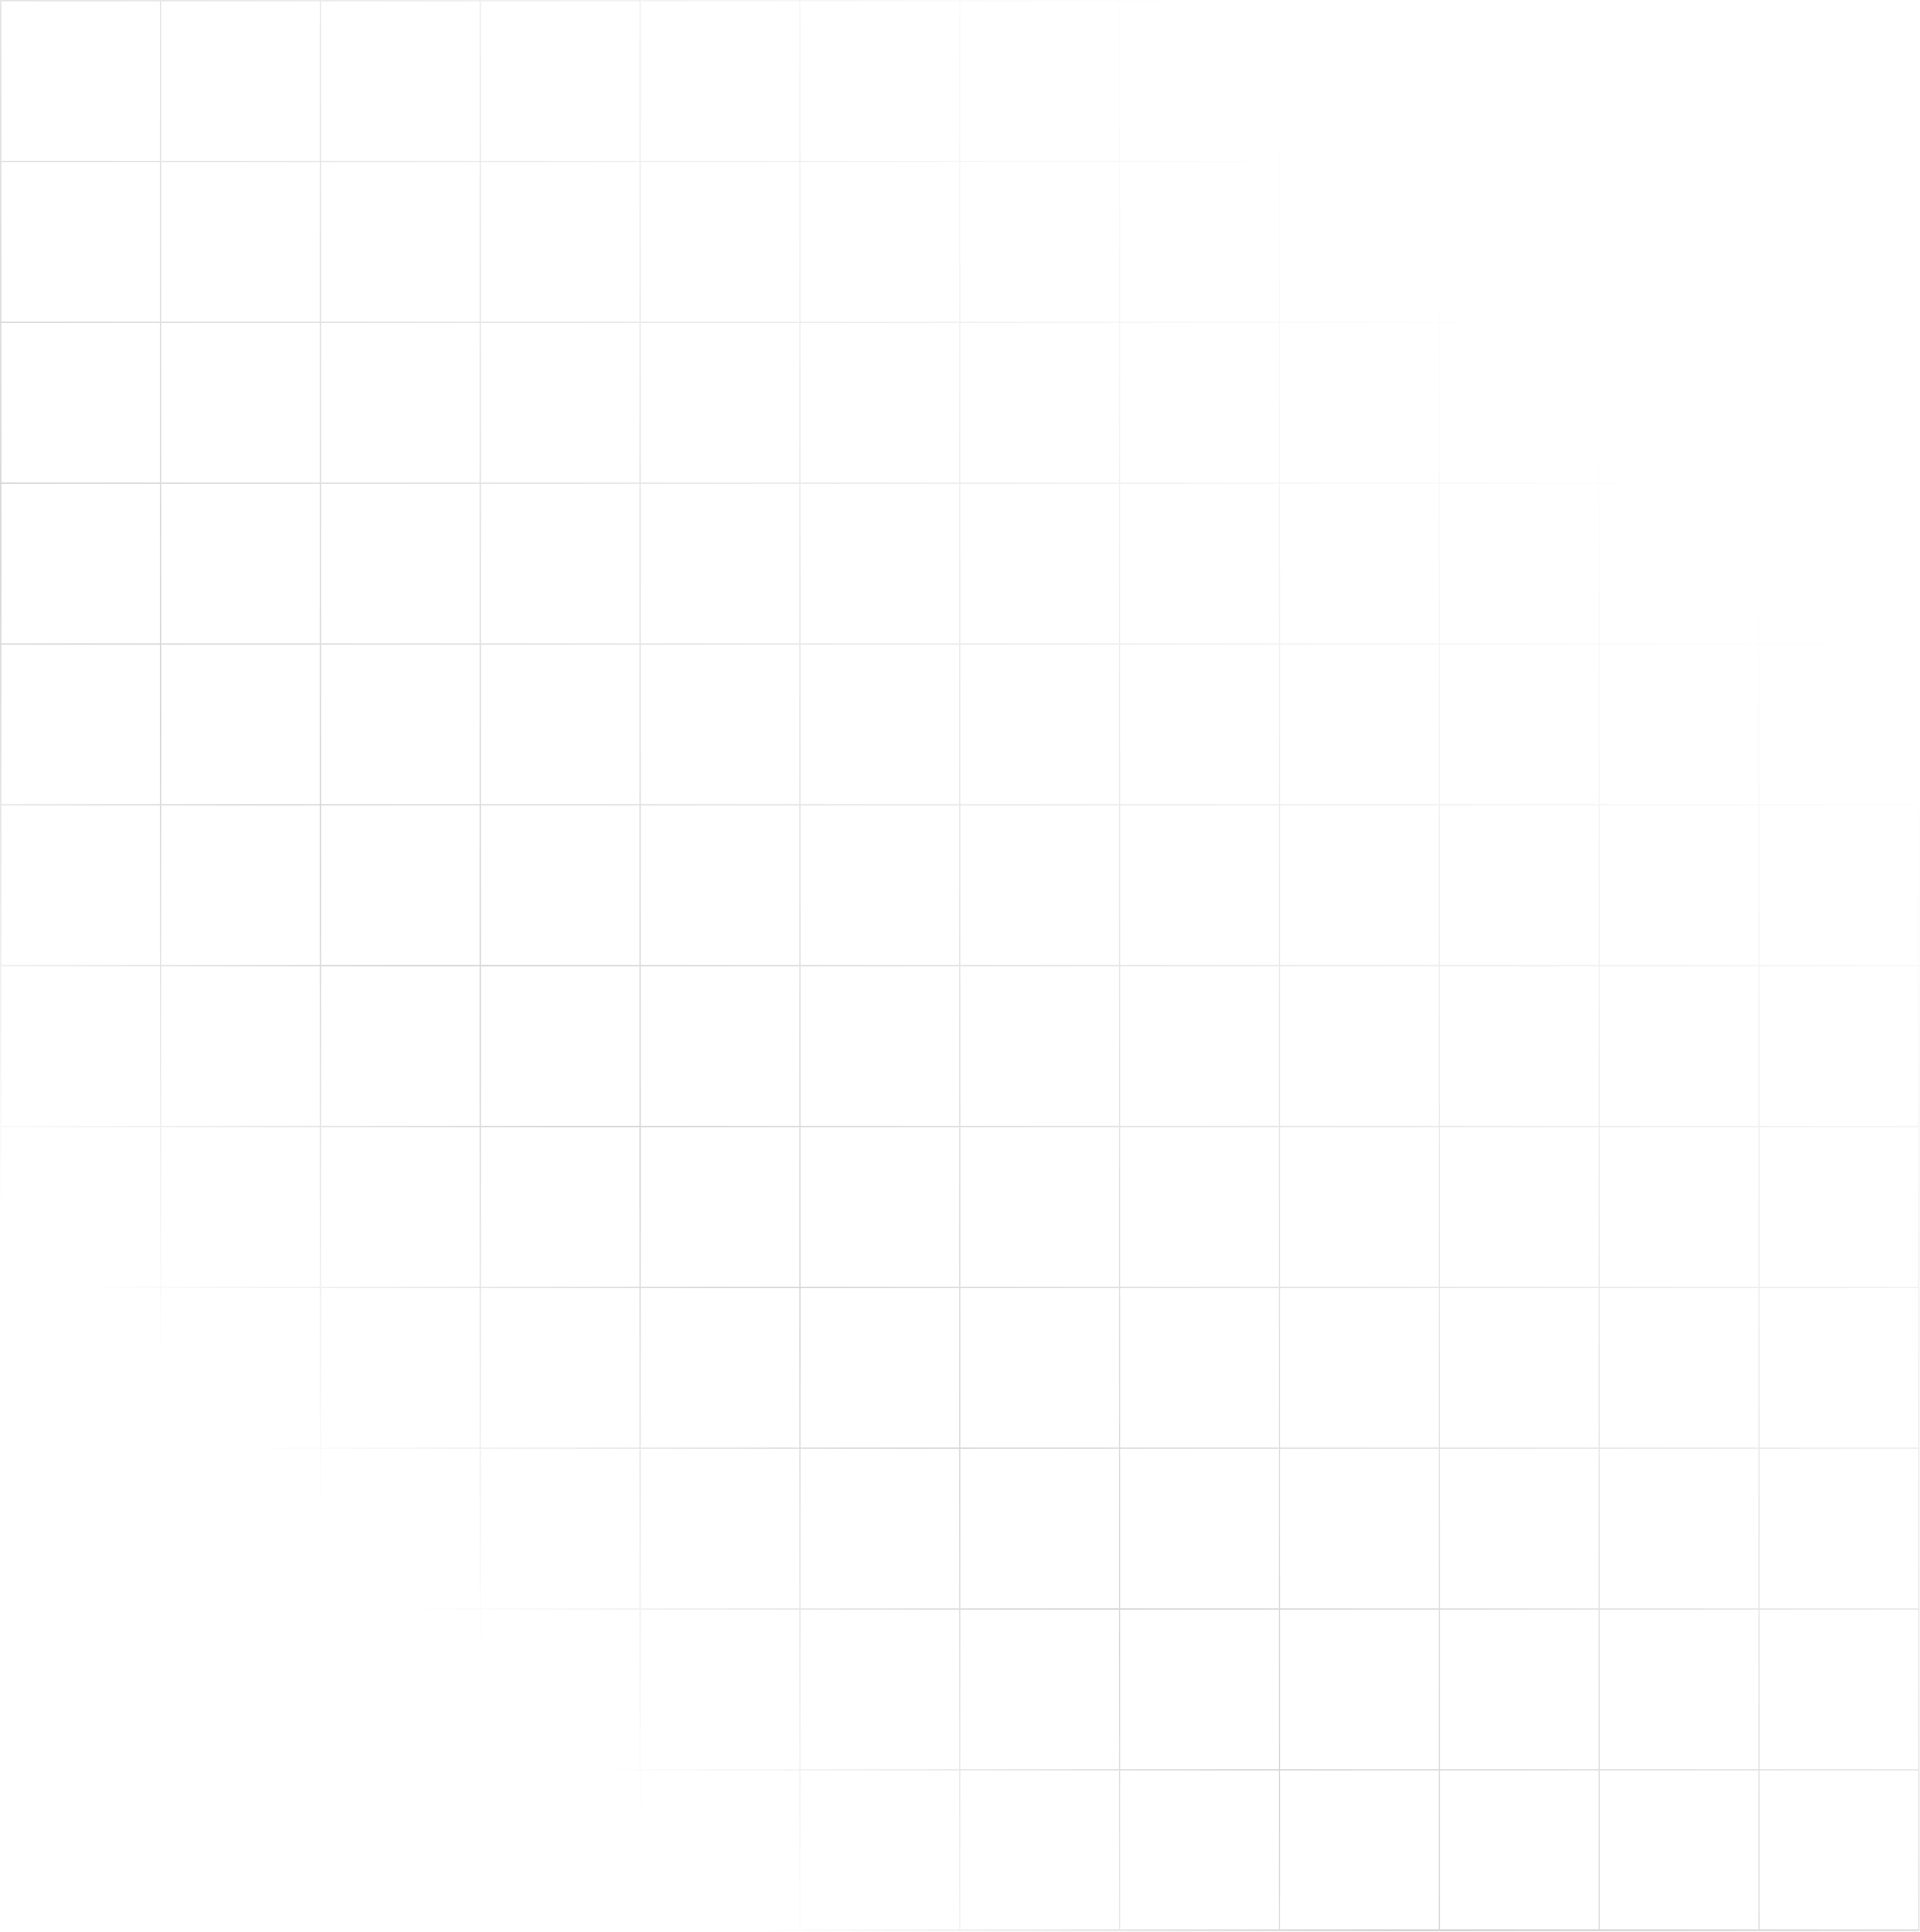
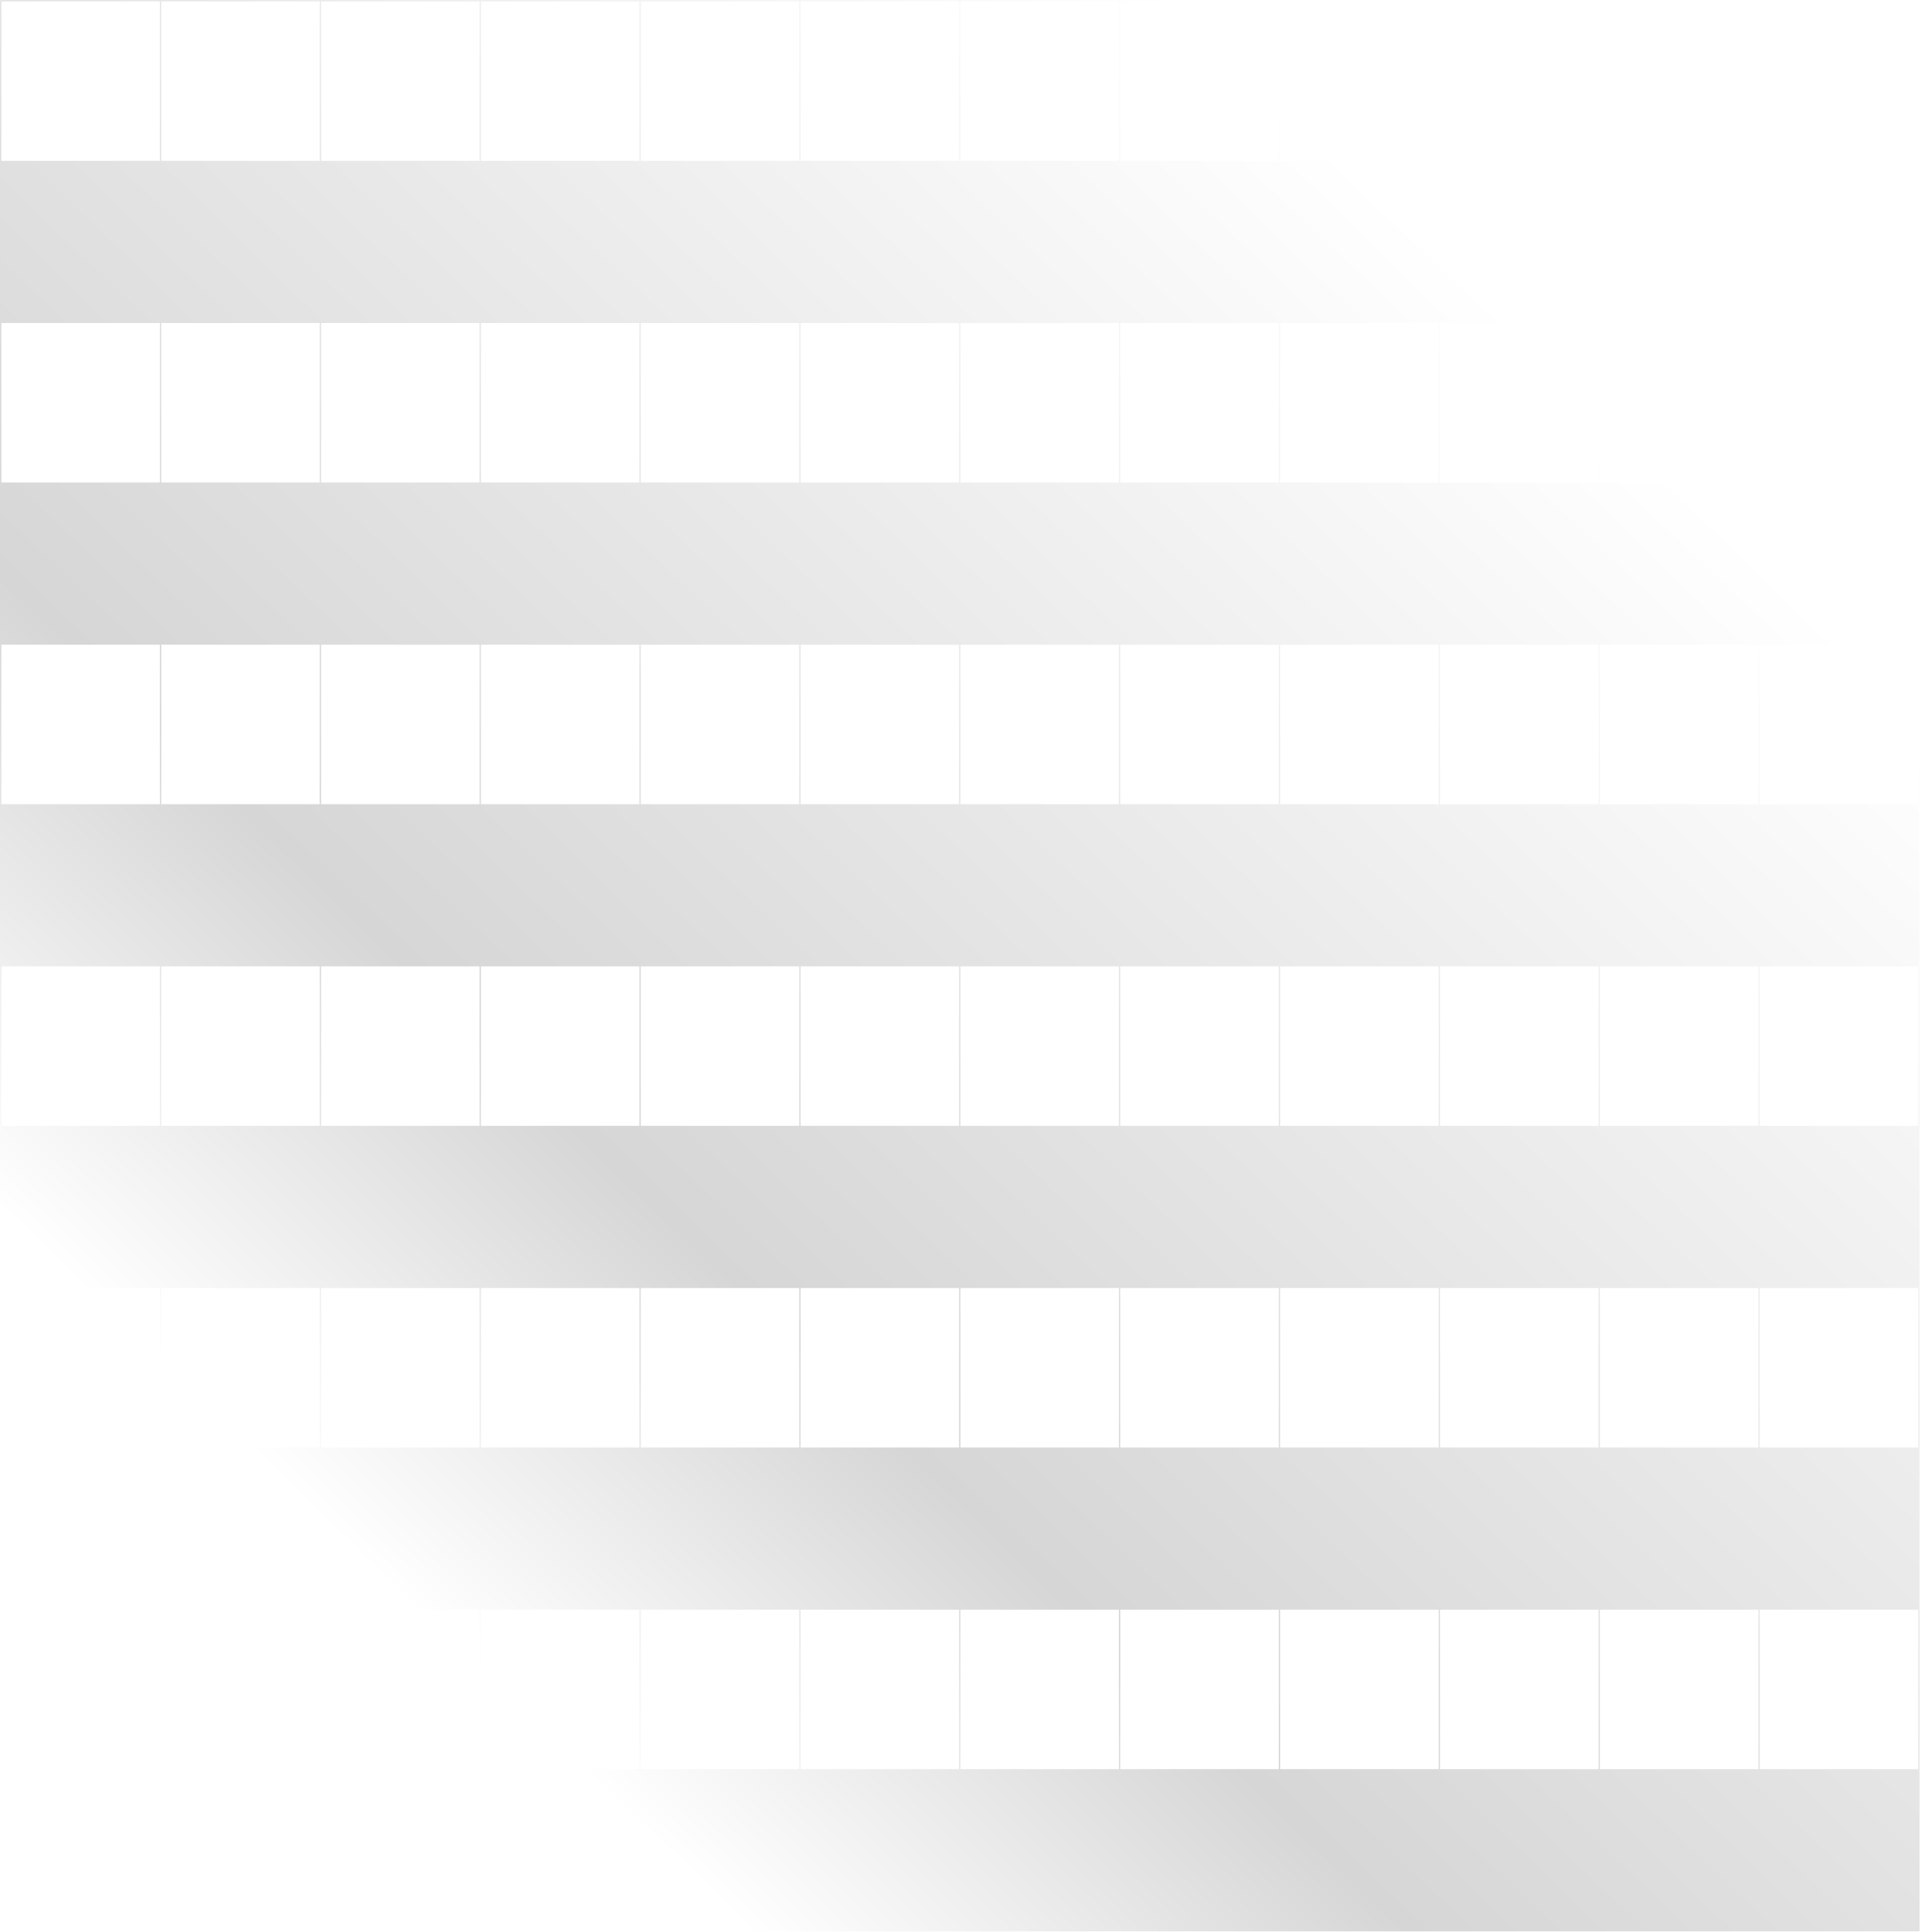
<svg xmlns="http://www.w3.org/2000/svg" width="1920" height="1932" viewBox="0 0 1920 1932" fill="none">
-   <path fill-rule="evenodd" clip-rule="evenodd" d="M0.001 0.685C0.001 0.307 0.308 0 0.686 0H1919.32C1919.69 0 1920 0.307 1920 0.685L1920 0.697L1920 0.719V161.485C1920 161.497 1920 161.508 1920 161.52C1920 161.531 1920 161.543 1920 161.554V322.314C1920 322.325 1920 322.337 1920 322.348C1920 322.36 1920 322.371 1920 322.383V483.151C1920 483.163 1920 483.174 1920 483.186C1920 483.198 1920 483.209 1920 483.22V643.977C1920 643.989 1920 644 1920 644.012C1920 644.023 1920 644.035 1920 644.046V804.815C1920 804.826 1920 804.838 1920 804.849C1920 804.861 1920 804.872 1920 804.884V965.641C1920 965.652 1920 965.664 1920 965.675L1920 965.687L1920 965.71V1126.48L1920 1126.49L1920 1126.51C1920 1126.52 1920 1126.54 1920 1126.55V1287.31C1920 1287.32 1920 1287.33 1920 1287.34C1920 1287.35 1920 1287.36 1920 1287.38V1448.14L1920 1448.16L1920 1448.18C1920 1448.19 1920 1448.2 1920 1448.21V1608.98C1920 1608.99 1920 1609 1920 1609.01C1920 1609.02 1920 1609.04 1920 1609.05V1769.8C1920 1769.82 1920 1769.83 1920 1769.84L1920 1769.86L1920 1769.87V1930.68C1920 1930.7 1920 1930.72 1920 1930.75C1919.97 1930.98 1919.83 1931.18 1919.63 1931.28C1919.54 1931.33 1919.43 1931.36 1919.31 1931.36H0.685C0.307 1931.36 0 1931.06 0 1930.68C0 1930.66 0 1930.65 0.001 1930.63V1769.86L0.001 1769.84L0.001 1769.82V1609.03L0.001 1609.01L0.001 1608.99V1448.2L0.001 1448.18L0.001 1448.16V1287.36L0.001 1287.34L0.001 1287.32V1126.53L0.001 1126.51L0.001 1126.49V965.696L0.001 965.675L0.001 965.654V804.87C0.001 804.863 0.001 804.856 0.001 804.849C0.001 804.842 0.001 804.835 0.001 804.828V644.033C0.001 644.026 0.001 644.019 0.001 644.012C0.001 644.005 0.001 643.998 0.001 643.991V483.207C0.001 483.2 0.001 483.193 0.001 483.186C0.001 483.179 0.001 483.172 0.001 483.165V322.369C0.001 322.362 0.001 322.355 0.001 322.348C0.001 322.341 0.001 322.334 0.001 322.327V161.541C0.001 161.534 0.001 161.527 0.001 161.52C0.001 161.513 0.001 161.506 0.001 161.499V0.706C0.001 0.699 0.001 0.692 0.001 0.685ZM1918.63 1770.52V1929.18H1760.11V1770.52H1918.63ZM1758.74 1770.52V1929.18H1600.23V1770.52H1758.74ZM1598.86 1770.52V1929.18H1440.34V1770.52H1598.86ZM1438.97 1770.52V1929.18H1280.45V1770.52H1438.97ZM1279.08 1770.52V1929.18H1120.57V1770.52H1279.08ZM1119.2 1770.52V1929.18H960.681V1770.52H1119.2ZM959.311 1770.52V1929.18H800.8V1770.52H959.311ZM799.43 1770.52V1929.18H640.91V1770.52H799.43ZM639.54 1770.52V1929.18H481.03V1770.52H639.54ZM479.66 1770.52V1929.18H321.14V1770.52H479.66ZM319.771 1770.52V1929.18H161.261V1770.52H319.771ZM159.891 1770.52V1929.18H1.371V1770.52H159.891ZM1.371 1769.15H159.891V1609.7H1.371V1769.15ZM161.261 1769.15H319.771V1609.7H161.261V1769.15ZM321.14 1769.15H479.66V1609.7H321.14V1769.15ZM481.03 1769.15H639.54V1609.7H481.03V1769.15ZM640.91 1769.15H799.43V1609.7H640.91V1769.15ZM800.8 1769.15H959.311V1609.7H800.8V1769.15ZM960.681 1769.15H1119.2V1609.7H960.681V1769.15ZM1120.57 1769.15H1279.08V1609.7H1120.57V1769.15ZM1280.45 1769.15H1438.97V1609.7H1280.45V1769.15ZM1440.34 1769.15H1598.86V1609.7H1440.34V1769.15ZM1600.23 1769.15H1758.74V1609.7H1600.23V1769.15ZM1760.11 1769.15H1918.63V1609.7H1760.11V1769.15ZM1918.63 1448.86V1608.33H1760.11V1448.86H1918.63ZM1758.74 1448.86V1608.33H1600.23V1448.86H1758.74ZM1598.86 1448.86V1608.33H1440.34V1448.86H1598.86ZM1438.97 1448.86V1608.33H1280.45V1448.86H1438.97ZM1279.08 1448.86V1608.33H1120.57V1448.86H1279.08ZM1119.2 1448.86V1608.33H960.681V1448.86H1119.2ZM959.311 1448.86V1608.33H800.8V1448.86H959.311ZM799.43 1448.86V1608.33H640.91V1448.86H799.43ZM639.54 1448.86V1608.33H481.03V1448.86H639.54ZM479.66 1448.86V1608.33H321.14V1448.86H479.66ZM319.771 1448.86V1608.33H161.261V1448.86H319.771ZM159.891 1448.86V1608.33H1.371V1448.86H159.891ZM1.371 1447.49H159.891V1288.03H1.371V1447.49ZM161.261 1447.49H319.771V1288.03H161.261V1447.49ZM321.14 1447.49H479.66V1288.03H321.14V1447.49ZM481.03 1447.49H639.54V1288.03H481.03V1447.49ZM640.91 1447.49H799.43V1288.03H640.91V1447.49ZM800.8 1447.49H959.311V1288.03H800.8V1447.49ZM960.681 1447.49H1119.2V1288.03H960.681V1447.49ZM1120.57 1447.49H1279.08V1288.03H1120.57V1447.49ZM1280.45 1447.49H1438.97V1288.03H1280.45V1447.49ZM1440.34 1447.49H1598.86V1288.03H1440.34V1447.49ZM1600.23 1447.49H1758.74V1288.03H1600.23V1447.49ZM1760.11 1447.49H1918.63V1288.03H1760.11V1447.49ZM1918.63 1127.2V1286.66H1760.11V1127.2H1918.63ZM1758.74 1127.2V1286.66H1600.23V1127.2H1758.74ZM1598.86 1127.2V1286.66H1440.34V1127.2H1598.86ZM1438.97 1127.2V1286.66H1280.45V1127.2H1438.97ZM1279.08 1127.2V1286.66H1120.57V1127.2H1279.08ZM1119.2 1127.2V1286.66H960.681V1127.2H1119.2ZM959.311 1127.2V1286.66H800.8V1127.2H959.311ZM799.43 1127.2V1286.66H640.91V1127.2H799.43ZM639.54 1127.2V1286.66H481.03V1127.2H639.54ZM479.66 1127.2V1286.66H321.14V1127.2H479.66ZM319.771 1127.2V1286.66H161.261V1127.2H319.771ZM159.891 1127.2V1286.66H1.371V1127.2H159.891ZM1.371 1125.83H159.891V966.36H1.371V1125.83ZM161.261 1125.83H319.771V966.36H161.261V1125.83ZM321.14 1125.83H479.66V966.36H321.14V1125.83ZM481.03 1125.83H639.54V966.36H481.03V1125.83ZM640.91 1125.83H799.43V966.36H640.91V1125.83ZM800.8 1125.83H959.311V966.36H800.8V1125.83ZM960.681 1125.83H1119.2V966.36H960.681V1125.83ZM1120.57 1125.83H1279.08V966.36H1120.57V1125.83ZM1280.45 1125.83H1438.97V966.36H1280.45V1125.83ZM1440.34 1125.83H1598.86V966.36H1440.34V1125.83ZM1600.23 1125.83H1758.74V966.36H1600.23V1125.83ZM1760.11 1125.83H1918.63V966.36H1760.11V1125.83ZM1918.63 805.534V964.99H1760.11V805.534H1918.63ZM1758.74 805.534V964.99H1600.23V805.534H1758.74ZM1598.86 805.534V964.99H1440.34V805.534H1598.86ZM1438.97 805.534V964.99H1280.45V805.534H1438.97ZM1279.08 805.534V964.99H1120.57V805.534H1279.08ZM1119.2 805.534V964.99H960.681V805.534H1119.2ZM959.311 805.534V964.99H800.8V805.534H959.311ZM799.43 805.534V964.99H640.91V805.534H799.43ZM639.54 805.534V964.99H481.03V805.534H639.54ZM479.66 805.534V964.99H321.14V805.534H479.66ZM319.771 805.534V964.99H161.261V805.534H319.771ZM159.891 805.534V964.99H1.371V805.534H159.891ZM1.371 804.164H159.891V644.697H1.371V804.164ZM161.261 804.164H319.771V644.697H161.261V804.164ZM321.14 804.164H479.66V644.697H321.14V804.164ZM481.03 804.164H639.54V644.697H481.03V804.164ZM640.91 804.164H799.43V644.697H640.91V804.164ZM800.8 804.164H959.311V644.697H800.8V804.164ZM960.681 804.164H1119.2V644.697H960.681V804.164ZM1120.57 804.164H1279.08V644.697H1120.57V804.164ZM1280.45 804.164H1438.97V644.697H1280.45V804.164ZM1440.34 804.164H1598.86V644.697H1440.34V804.164ZM1600.23 804.164H1758.74V644.697H1600.23V804.164ZM1760.11 804.164H1918.63V644.697H1760.11V804.164ZM1918.63 483.871V643.327H1760.11V483.871H1918.63ZM1758.74 483.871V643.327H1600.23V483.871H1758.74ZM1598.86 483.871V643.327H1440.34V483.871H1598.86ZM1438.97 483.871V643.327H1280.45V483.871H1438.97ZM1279.08 483.871V643.327H1120.57V483.871H1279.08ZM1119.2 483.871V643.327H960.681V483.871H1119.2ZM959.311 483.871V643.327H800.8V483.871H959.311ZM799.43 483.871V643.327H640.91V483.871H799.43ZM639.54 483.871V643.327H481.03V483.871H639.54ZM479.66 483.871V643.327H321.14V483.871H479.66ZM319.771 483.871V643.327H161.261V483.871H319.771ZM159.891 483.871V643.327H1.371V483.871H159.891ZM1.371 482.501H159.891V323.033H1.371V482.501ZM161.261 482.501H319.771V323.033H161.261V482.501ZM321.14 482.501H479.66V323.033H321.14V482.501ZM481.03 482.501H639.54V323.033H481.03V482.501ZM640.91 482.501H799.43V323.033H640.91V482.501ZM800.8 482.501H959.311V323.033H800.8V482.501ZM960.681 482.501H1119.2V323.033H960.681V482.501ZM1120.57 482.501H1279.08V323.033H1120.57V482.501ZM1280.45 482.501H1438.97V323.033H1280.45V482.501ZM1440.34 482.501H1598.86V323.033H1440.34V482.501ZM1600.23 482.501H1758.74V323.033H1600.23V482.501ZM1760.11 482.501H1918.63V323.033H1760.11V482.501ZM1918.63 162.205V321.663H1760.11V162.205H1918.63ZM1758.74 162.205V321.663H1600.23V162.205H1758.74ZM1598.86 162.205V321.663H1440.34V162.205H1598.86ZM1438.97 162.205V321.663H1280.45V162.205H1438.97ZM1279.08 162.205V321.663H1120.57V162.205H1279.08ZM1119.2 162.205V321.663H960.681V162.205H1119.2ZM959.311 162.205V321.663H800.8V162.205H959.311ZM799.43 162.205V321.663H640.91V162.205H799.43ZM639.54 162.205V321.663H481.03V162.205H639.54ZM479.66 162.205V321.663H321.14V162.205H479.66ZM319.771 162.205V321.663H161.261V162.205H319.771ZM159.891 162.205V321.663H1.371V162.205H159.891ZM1.371 160.835H159.891V1.37H1.371V160.835ZM161.261 160.835H319.771V1.37H161.261V160.835ZM321.14 160.835H479.66V1.37H321.14V160.835ZM481.03 160.835H639.54V1.37H481.03V160.835ZM640.91 160.835H799.43V1.37H640.91V160.835ZM800.8 160.835H959.311V1.37H800.8V160.835ZM960.681 160.835H1119.2V1.37H960.681V160.835ZM1120.57 160.835H1279.08V1.37H1120.57V160.835ZM1280.45 160.835H1438.97V1.37H1280.45V160.835ZM1440.34 160.835H1598.86V1.37H1440.34V160.835ZM1600.23 160.835H1758.74V1.37H1600.23V160.835ZM1760.11 160.835H1918.63V1.37H1760.11V160.835Z" fill="url(#paint0_linear_284_2829)" fill-opacity="0.16" />
+   <path fillRule="evenodd" clipRule="evenodd" d="M0.001 0.685C0.001 0.307 0.308 0 0.686 0H1919.32C1919.69 0 1920 0.307 1920 0.685L1920 0.697L1920 0.719V161.485C1920 161.497 1920 161.508 1920 161.52C1920 161.531 1920 161.543 1920 161.554V322.314C1920 322.325 1920 322.337 1920 322.348C1920 322.36 1920 322.371 1920 322.383V483.151C1920 483.163 1920 483.174 1920 483.186C1920 483.198 1920 483.209 1920 483.22V643.977C1920 643.989 1920 644 1920 644.012C1920 644.023 1920 644.035 1920 644.046V804.815C1920 804.826 1920 804.838 1920 804.849C1920 804.861 1920 804.872 1920 804.884V965.641C1920 965.652 1920 965.664 1920 965.675L1920 965.687L1920 965.71V1126.48L1920 1126.49L1920 1126.51C1920 1126.52 1920 1126.54 1920 1126.55V1287.31C1920 1287.32 1920 1287.33 1920 1287.34C1920 1287.35 1920 1287.36 1920 1287.38V1448.14L1920 1448.16L1920 1448.18C1920 1448.19 1920 1448.2 1920 1448.21V1608.98C1920 1608.99 1920 1609 1920 1609.01C1920 1609.02 1920 1609.04 1920 1609.05V1769.8C1920 1769.82 1920 1769.83 1920 1769.84L1920 1769.86L1920 1769.87V1930.68C1920 1930.7 1920 1930.72 1920 1930.75C1919.97 1930.98 1919.83 1931.18 1919.63 1931.28C1919.54 1931.33 1919.43 1931.36 1919.31 1931.36H0.685C0.307 1931.36 0 1931.06 0 1930.68C0 1930.66 0 1930.65 0.001 1930.63V1769.86L0.001 1769.84L0.001 1769.82V1609.03L0.001 1609.01L0.001 1608.99V1448.2L0.001 1448.18L0.001 1448.16V1287.36L0.001 1287.34L0.001 1287.32V1126.53L0.001 1126.51L0.001 1126.49V965.696L0.001 965.675L0.001 965.654V804.87C0.001 804.863 0.001 804.856 0.001 804.849C0.001 804.842 0.001 804.835 0.001 804.828V644.033C0.001 644.026 0.001 644.019 0.001 644.012C0.001 644.005 0.001 643.998 0.001 643.991V483.207C0.001 483.2 0.001 483.193 0.001 483.186C0.001 483.179 0.001 483.172 0.001 483.165V322.369C0.001 322.362 0.001 322.355 0.001 322.348C0.001 322.341 0.001 322.334 0.001 322.327V161.541C0.001 161.534 0.001 161.527 0.001 161.52C0.001 161.513 0.001 161.506 0.001 161.499V0.706C0.001 0.699 0.001 0.692 0.001 0.685ZM1918.63 1770.52V1929.18H1760.11V1770.52H1918.63ZM1758.74 1770.52V1929.18H1600.23V1770.52H1758.74ZM1598.86 1770.52V1929.18H1440.34V1770.52H1598.86ZM1438.97 1770.52V1929.18H1280.45V1770.52H1438.97ZM1279.08 1770.52V1929.18H1120.57V1770.52H1279.08ZM1119.2 1770.52V1929.18H960.681V1770.52H1119.2ZM959.311 1770.52V1929.18H800.8V1770.52H959.311ZM799.43 1770.52V1929.18H640.91V1770.52H799.43ZM639.54 1770.52V1929.18H481.03V1770.52H639.54ZM479.66 1770.52V1929.18H321.14V1770.52H479.66ZM319.771 1770.52V1929.18H161.261V1770.52H319.771ZM159.891 1770.52V1929.18H1.371V1770.52H159.891ZM1.371 1769.15H159.891V1609.7H1.371V1769.15ZM161.261 1769.15H319.771V1609.7H161.261V1769.15ZM321.14 1769.15H479.66V1609.7H321.14V1769.15ZM481.03 1769.15H639.54V1609.7H481.03V1769.15ZM640.91 1769.15H799.43V1609.7H640.91V1769.15ZM800.8 1769.15H959.311V1609.7H800.8V1769.15ZM960.681 1769.15H1119.2V1609.7H960.681V1769.15ZM1120.57 1769.15H1279.08V1609.7H1120.57V1769.15ZM1280.45 1769.15H1438.97V1609.7H1280.45V1769.15ZM1440.34 1769.15H1598.86V1609.7H1440.34V1769.15ZM1600.23 1769.15H1758.74V1609.7H1600.23V1769.15ZM1760.11 1769.15H1918.63V1609.7H1760.11V1769.15ZM1918.63 1448.86V1608.33H1760.11V1448.86H1918.63ZM1758.74 1448.86V1608.33H1600.23V1448.86H1758.74ZM1598.86 1448.86V1608.33H1440.34V1448.86H1598.86ZM1438.97 1448.86V1608.33H1280.45V1448.86H1438.97ZM1279.08 1448.86V1608.33H1120.57V1448.86H1279.08ZM1119.2 1448.86V1608.33H960.681V1448.86H1119.2ZM959.311 1448.86V1608.33H800.8V1448.86H959.311ZM799.43 1448.86V1608.33H640.91V1448.86H799.43ZM639.54 1448.86V1608.33H481.03V1448.86H639.54ZM479.66 1448.86V1608.33H321.14V1448.86H479.66ZM319.771 1448.86V1608.33H161.261V1448.86H319.771ZM159.891 1448.86V1608.33H1.371V1448.86H159.891ZM1.371 1447.49H159.891V1288.03H1.371V1447.49ZM161.261 1447.49H319.771V1288.03H161.261V1447.49ZM321.14 1447.49H479.66V1288.03H321.14V1447.49ZM481.03 1447.49H639.54V1288.03H481.03V1447.49ZM640.91 1447.49H799.43V1288.03H640.91V1447.49ZM800.8 1447.49H959.311V1288.03H800.8V1447.49ZM960.681 1447.49H1119.2V1288.03H960.681V1447.49ZM1120.57 1447.49H1279.08V1288.03H1120.57V1447.49ZM1280.45 1447.49H1438.97V1288.03H1280.45V1447.49ZM1440.34 1447.49H1598.86V1288.03H1440.34V1447.49ZM1600.23 1447.49H1758.74V1288.03H1600.23V1447.49ZM1760.11 1447.49H1918.63V1288.03H1760.11V1447.49ZM1918.63 1127.2V1286.66H1760.11V1127.2H1918.63ZM1758.74 1127.2V1286.66H1600.23V1127.2H1758.74ZM1598.86 1127.2V1286.66H1440.34V1127.2H1598.86ZM1438.97 1127.2V1286.66H1280.45V1127.2H1438.97ZM1279.08 1127.2V1286.66H1120.57V1127.2H1279.08ZM1119.2 1127.2V1286.66H960.681V1127.2H1119.2ZM959.311 1127.2V1286.66H800.8V1127.2H959.311ZM799.43 1127.2V1286.66H640.91V1127.2H799.43ZM639.54 1127.2V1286.66H481.03V1127.2H639.54ZM479.66 1127.2V1286.66H321.14V1127.2H479.66ZM319.771 1127.2V1286.66H161.261V1127.2H319.771ZM159.891 1127.2V1286.66H1.371V1127.2H159.891ZM1.371 1125.83H159.891V966.36H1.371V1125.83ZM161.261 1125.83H319.771V966.36H161.261V1125.83ZM321.14 1125.83H479.66V966.36H321.14V1125.83ZM481.03 1125.83H639.54V966.36H481.03V1125.83ZM640.91 1125.83H799.43V966.36H640.91V1125.83ZM800.8 1125.83H959.311V966.36H800.8V1125.83ZM960.681 1125.83H1119.2V966.36H960.681V1125.83ZM1120.57 1125.83H1279.08V966.36H1120.57V1125.83ZM1280.45 1125.83H1438.97V966.36H1280.45V1125.83ZM1440.34 1125.83H1598.86V966.36H1440.34V1125.83ZM1600.23 1125.83H1758.74V966.36H1600.23V1125.83ZM1760.11 1125.83H1918.63V966.36H1760.11V1125.83ZM1918.63 805.534V964.99H1760.11V805.534H1918.63ZM1758.74 805.534V964.99H1600.23V805.534H1758.74ZM1598.86 805.534V964.99H1440.34V805.534H1598.86ZM1438.97 805.534V964.99H1280.45V805.534H1438.97ZM1279.08 805.534V964.99H1120.57V805.534H1279.08ZM1119.2 805.534V964.99H960.681V805.534H1119.2ZM959.311 805.534V964.99H800.8V805.534H959.311ZM799.43 805.534V964.99H640.91V805.534H799.43ZM639.54 805.534V964.99H481.03V805.534H639.54ZM479.66 805.534V964.99H321.14V805.534H479.66ZM319.771 805.534V964.99H161.261V805.534H319.771ZM159.891 805.534V964.99H1.371V805.534H159.891ZM1.371 804.164H159.891V644.697H1.371V804.164ZM161.261 804.164H319.771V644.697H161.261V804.164ZM321.14 804.164H479.66V644.697H321.14V804.164ZM481.03 804.164H639.54V644.697H481.03V804.164ZM640.91 804.164H799.43V644.697H640.91V804.164ZM800.8 804.164H959.311V644.697H800.8V804.164ZM960.681 804.164H1119.2V644.697H960.681V804.164ZM1120.57 804.164H1279.08V644.697H1120.57V804.164ZM1280.45 804.164H1438.97V644.697H1280.45V804.164ZM1440.34 804.164H1598.86V644.697H1440.34V804.164ZM1600.23 804.164H1758.74V644.697H1600.23V804.164ZM1760.11 804.164H1918.63V644.697H1760.11V804.164ZM1918.63 483.871V643.327H1760.11V483.871H1918.63ZM1758.74 483.871V643.327H1600.23V483.871H1758.74ZM1598.86 483.871V643.327H1440.34V483.871H1598.86ZM1438.97 483.871V643.327H1280.45V483.871H1438.97ZM1279.08 483.871V643.327H1120.57V483.871H1279.08ZM1119.2 483.871V643.327H960.681V483.871H1119.2ZM959.311 483.871V643.327H800.8V483.871H959.311ZM799.43 483.871V643.327H640.91V483.871H799.43ZM639.54 483.871V643.327H481.03V483.871H639.54ZM479.66 483.871V643.327H321.14V483.871H479.66ZM319.771 483.871V643.327H161.261V483.871H319.771ZM159.891 483.871V643.327H1.371V483.871H159.891ZM1.371 482.501H159.891V323.033H1.371V482.501ZM161.261 482.501H319.771V323.033H161.261V482.501ZM321.14 482.501H479.66V323.033H321.14V482.501ZM481.03 482.501H639.54V323.033H481.03V482.501ZM640.91 482.501H799.43V323.033H640.91V482.501ZM800.8 482.501H959.311V323.033H800.8V482.501ZM960.681 482.501H1119.2V323.033H960.681V482.501ZM1120.57 482.501H1279.08V323.033H1120.57V482.501ZM1280.45 482.501H1438.97V323.033H1280.45V482.501ZM1440.34 482.501H1598.86V323.033H1440.34V482.501ZM1600.23 482.501H1758.74V323.033H1600.23V482.501ZM1760.11 482.501H1918.63V323.033H1760.11V482.501ZM1918.63 162.205V321.663H1760.11V162.205H1918.63ZM1758.74 162.205V321.663H1600.23V162.205H1758.74ZM1598.86 162.205V321.663H1440.34V162.205H1598.86ZM1438.97 162.205V321.663H1280.45V162.205H1438.97ZM1279.08 162.205V321.663H1120.57V162.205H1279.08ZM1119.2 162.205V321.663H960.681V162.205H1119.2ZM959.311 162.205V321.663H800.8V162.205H959.311ZM799.43 162.205V321.663H640.91V162.205H799.43ZM639.54 162.205V321.663H481.03V162.205H639.54ZM479.66 162.205V321.663H321.14V162.205H479.66ZM319.771 162.205V321.663H161.261V162.205H319.771ZM159.891 162.205V321.663H1.371V162.205H159.891ZM1.371 160.835H159.891V1.37H1.371V160.835ZM161.261 160.835H319.771V1.37H161.261V160.835ZM321.14 160.835H479.66V1.37H321.14V160.835ZM481.03 160.835H639.54V1.37H481.03V160.835ZM640.91 160.835H799.43V1.37H640.91V160.835ZM800.8 160.835H959.311V1.37H800.8V160.835ZM960.681 160.835H1119.2V1.37H960.681V160.835ZM1120.57 160.835H1279.08V1.37H1120.57V160.835ZM1280.45 160.835H1438.97V1.37H1280.45V160.835ZM1440.34 160.835H1598.86V1.37H1440.34V160.835ZM1600.23 160.835H1758.74V1.37H1600.23V160.835ZM1760.11 160.835H1918.63V1.37H1760.11V160.835Z" fill="url(#paint0_linear_284_2829)" fill-opacity="0.16" />
  <defs>
    <linearGradient id="paint0_linear_284_2829" x1="1646.69" y1="454.202" x2="477.451" y2="1667.48" gradientUnits="userSpaceOnUse">
      <stop stop-color="#ffffff" stop-opacity="1" />
      <stop offset="0.729" stop-opacity="1" />
      <stop offset="1" stop-color="#ffffff" stop-opacity="1" />
    </linearGradient>
  </defs>
</svg>
